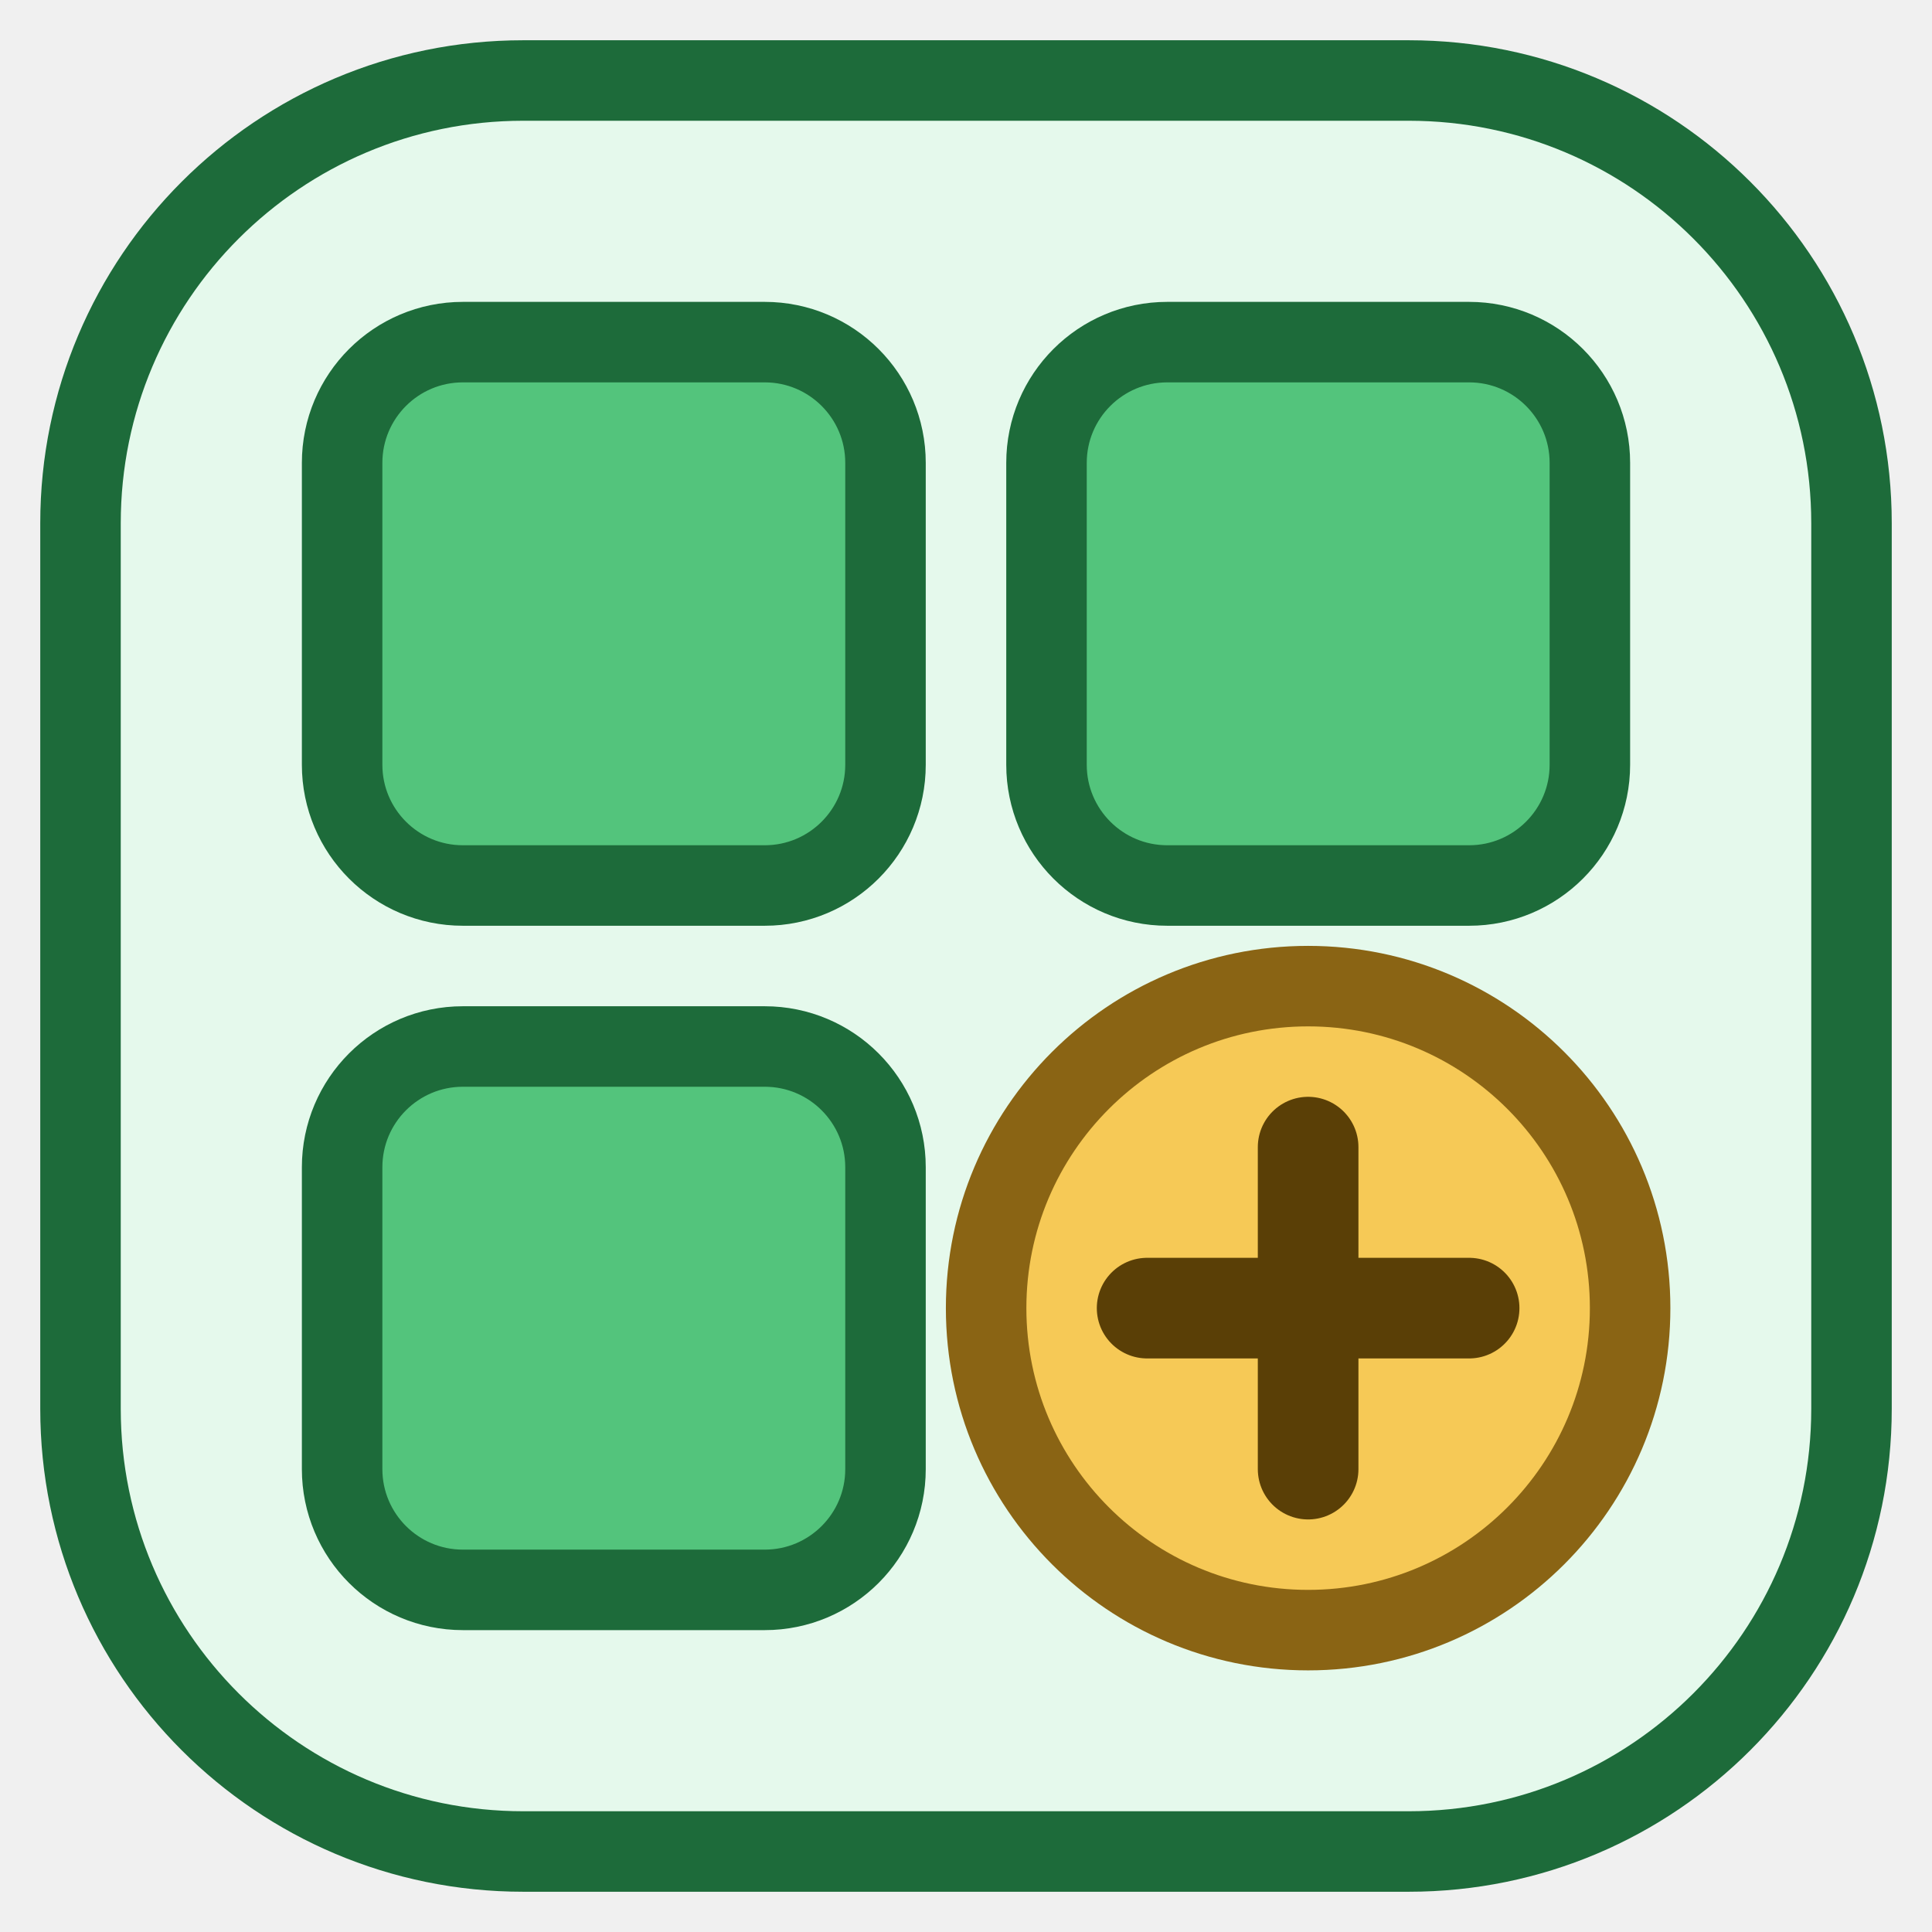
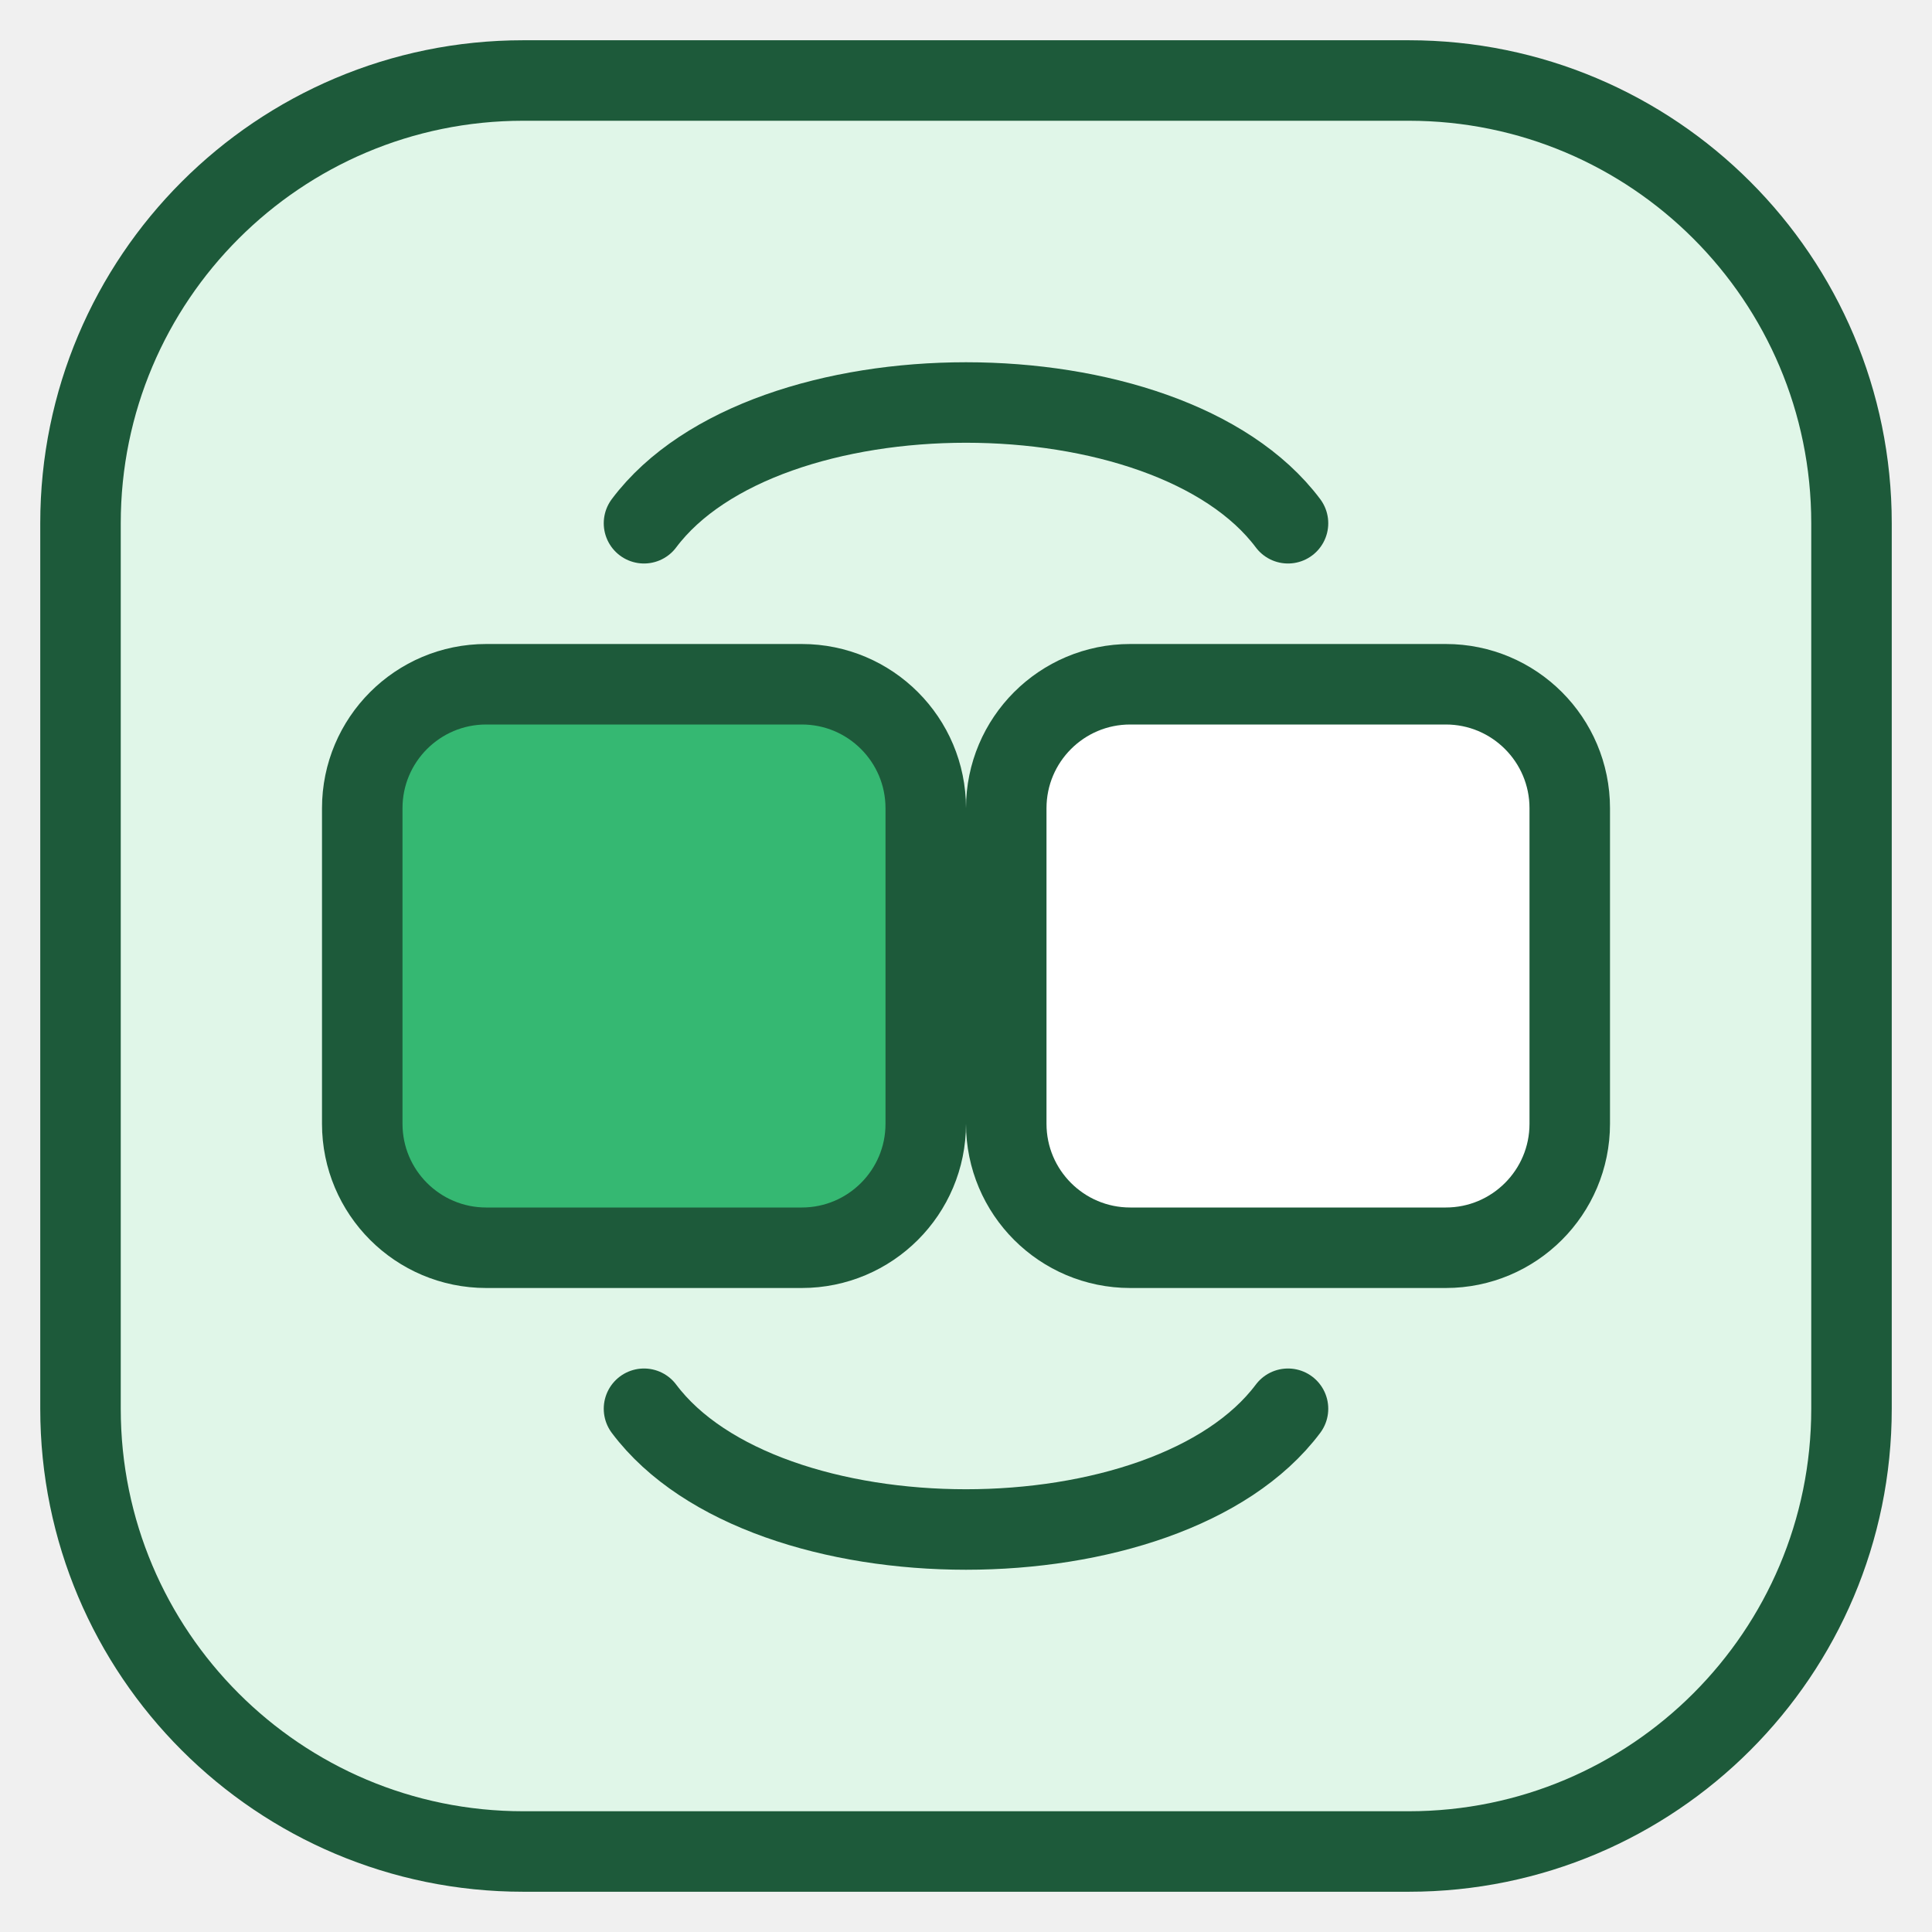
- <svg xmlns="http://www.w3.org/2000/svg" viewBox="0 0 96 96" role="img">
-   <rect x="4" y="4" width="88" height="88" rx="22" fill="#e5f9ec" stroke="#1d6b3a" stroke-width="4" />
-   <rect x="17" y="17" width="27" height="27" rx="6" fill="#53c47c" stroke="#1d6b3a" stroke-width="4" />
-   <rect x="52" y="17" width="27" height="27" rx="6" fill="#53c47c" stroke="#1d6b3a" stroke-width="4" />
-   <rect x="17" y="52" width="27" height="27" rx="6" fill="#53c47c" stroke="#1d6b3a" stroke-width="4" />
-   <circle cx="65" cy="65" r="16" fill="#f6c956" stroke="#8a6414" stroke-width="4" />
-   <path d="M65 57v16M57 65h16" stroke="#5a3f06" stroke-width="5" stroke-linecap="round" />
+ <svg xmlns="http://www.w3.org/2000/svg" viewBox="0 0 96 96" role="img" aria-hidden="true">
+   <rect x="4" y="4" width="88" height="88" rx="22" fill="#e0f6e8" stroke="#1d5a3a" stroke-width="4" />
+   <rect x="18" y="34" width="28" height="28" rx="6.16" fill="#35b872" stroke="#1d5a3a" stroke-width="4" stroke-linejoin="round" />
+   <rect x="50" y="34" width="28" height="28" rx="6.16" fill="#ffffff" stroke="#1d5a3a" stroke-width="4" stroke-linejoin="round" />
+   <path d="M32 26c6 -8 26 -8 32 0M64 70c-6 8 -26 8 -32 0" fill="none" stroke="#1d5a3a" stroke-width="4" stroke-linejoin="round" stroke-linecap="round" />
</svg>
